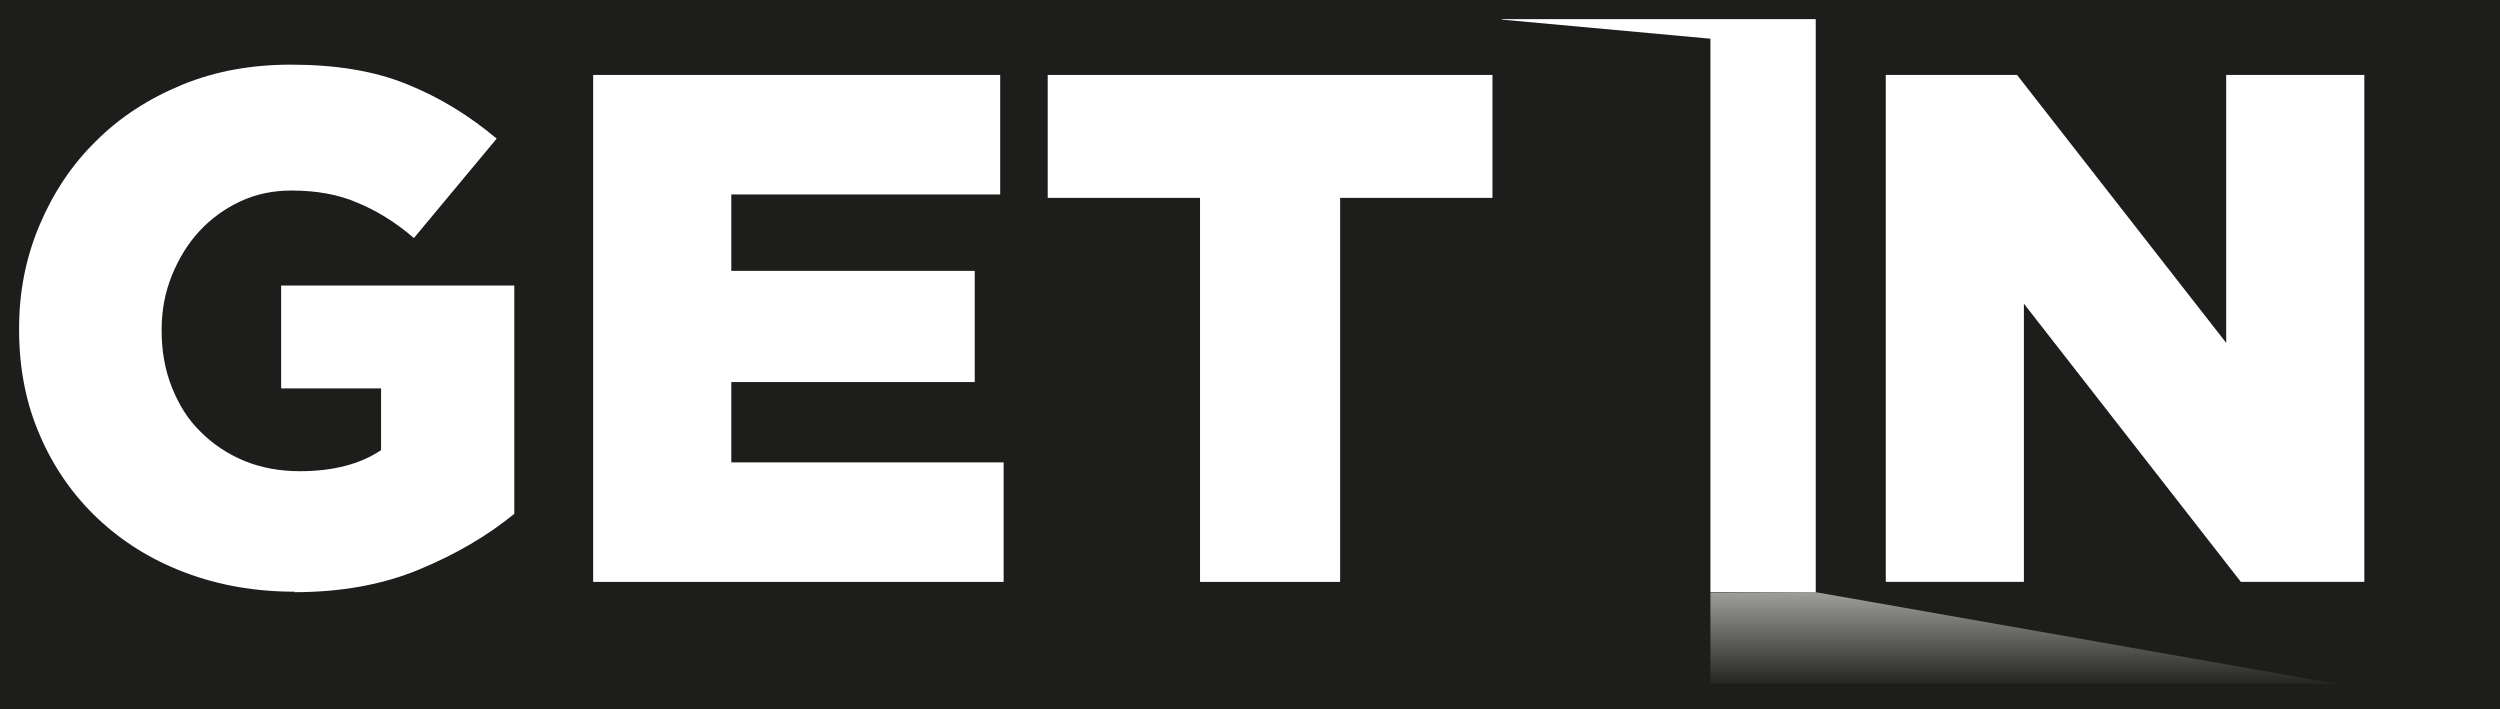
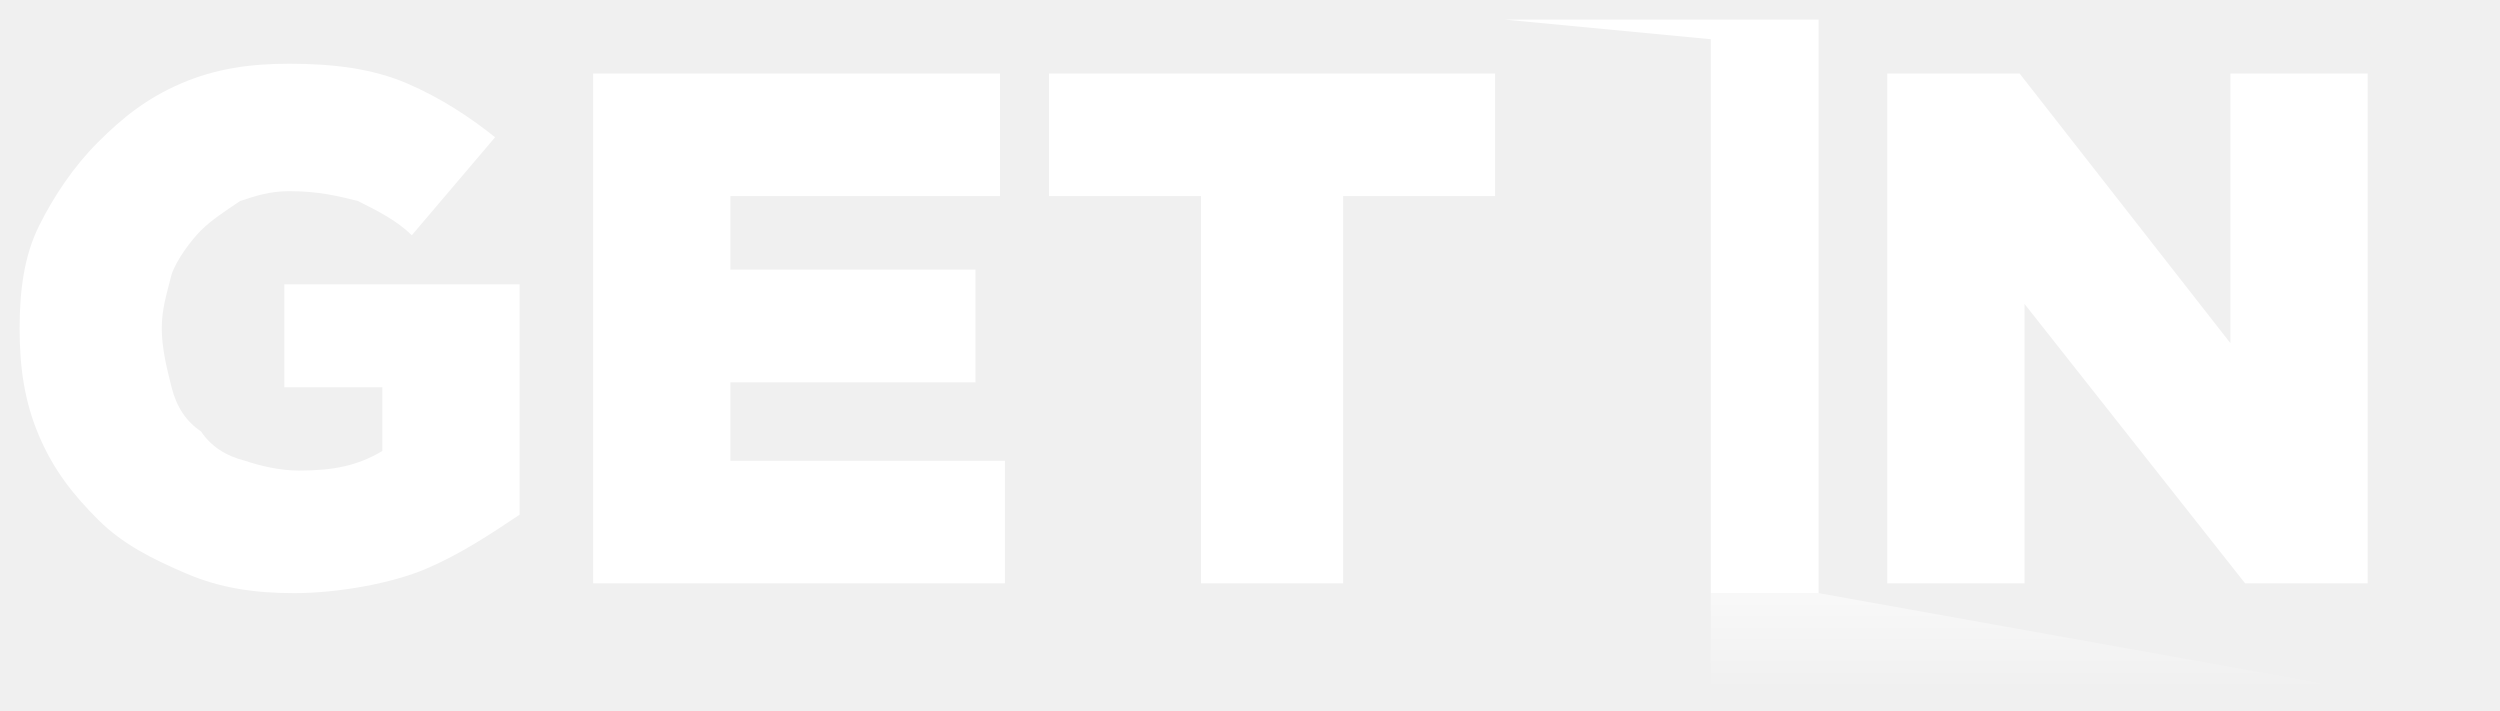
- <svg xmlns="http://www.w3.org/2000/svg" id="Calque_1" viewBox="0 0 51.04 14.47">
-   <defs>
-     <style>.cls-1{fill:none;}.cls-2{fill:#fff;}.cls-3{fill:#1d1d1b;}.cls-4{fill:url(#Dégradé_sans_nom_8);}</style>
-     <linearGradient id="Dégradé_sans_nom_8" x1="41.31" y1="10.61" x2="41.31" y2="14.07" gradientTransform="matrix(1, 0, 0, 1, 0, 0)" gradientUnits="userSpaceOnUse">
-       <stop offset="0" stop-color="#fff" />
-       <stop offset="1" stop-color="#fff" stop-opacity="0" />
+ <svg xmlns="http://www.w3.org/2000/svg" version="1.1" id="Calque_1" x="0px" y="0px" viewBox="0 0 51 14.5" style="enable-background:new 0 0 51 14.5;" xml:space="preserve">
+   <style type="text/css">
+ 	.st0{fill:none;}
+ 	.st1{fill:#FFFFFF;}
+ 	.st2{fill:url(#SVGID_1_);}
+ </style>
+   <g>
+     <polygon class="st0" points="34.9,12.1 37.1,12.1 37.1,12.1 34.9,12.1  " />
+     <polygon class="st0" points="34.9,14 47.7,14 47.7,14  " />
+     <polygon class="st0" points="37.1,12.1 37.1,12.1 47.7,14 47.7,14 47.7,12.1  " />
+     <polygon class="st1" points="34.9,12.1 37.1,12.1 37.1,0.4 30.7,0.4 30.7,0.4 34.9,0.8  " />
+     <linearGradient id="SVGID_1_" gradientUnits="userSpaceOnUse" x1="41.31" y1="3.28" x2="41.31" y2="-0.18" gradientTransform="matrix(1 0 0 -1 0 13.8898)">
+       <stop offset="0" style="stop-color:#FFFFFF" />
+       <stop offset="1" style="stop-color:#FFFFFF;stop-opacity:0" />
    </linearGradient>
-   </defs>
-   <rect class="cls-3" x="-.23" y="-.27" width="51.28" height="14.81" />
-   <g>
-     <polygon class="cls-1" points="34.92 12.1 37.07 12.09 37.07 12.09 34.92 12.09 34.92 12.1" />
-     <rect class="cls-1" x="34.92" y="13.96" width="12.78" height="0" />
-     <polygon class="cls-1" points="37.07 12.09 37.07 12.09 47.7 13.96 47.7 13.96 47.7 12.09 37.07 12.09" />
-     <polygon class="cls-2" points="34.92 12.09 37.07 12.09 37.07 .39 30.66 .39 30.66 .4 34.92 .79 34.92 12.09" />
-     <polygon class="cls-4" points="34.92 12.1 34.92 13.96 47.7 13.96 47.7 13.96 37.07 12.09 37.07 12.09 34.92 12.1" />
-     <polygon points="34.92 13.96 34.92 13.96 34.91 13.96 34.92 13.96" />
+     <polygon class="st2" points="34.9,12.1 34.9,14 47.7,14 47.7,14 37.1,12.1 37.1,12.1  " />
+     <polygon points="34.9,14 34.9,14 34.9,14  " />
  </g>
  <g>
-     <path class="cls-2" d="M6.02,12.08c-.81,0-1.55-.13-2.24-.39-.69-.26-1.28-.63-1.78-1.1-.5-.47-.9-1.04-1.18-1.69-.29-.66-.43-1.38-.43-2.17v-.03c0-.75,.14-1.45,.42-2.11,.28-.66,.66-1.23,1.15-1.71,.49-.49,1.08-.87,1.76-1.15,.68-.28,1.42-.41,2.22-.41,.92,0,1.71,.13,2.37,.4,.67,.27,1.27,.64,1.83,1.11l-1.69,2.03c-.37-.32-.76-.56-1.15-.72-.39-.17-.84-.25-1.35-.25-.37,0-.72,.07-1.04,.22-.32,.15-.6,.35-.84,.61-.24,.26-.42,.56-.56,.9-.14,.35-.21,.71-.21,1.11v.03c0,.41,.07,.8,.21,1.15,.14,.35,.33,.66,.59,.91,.25,.25,.55,.45,.89,.59,.34,.14,.72,.21,1.13,.21,.67,0,1.23-.14,1.66-.43v-1.26h-2.04v-2.1h4.76v4.66c-.55,.45-1.2,.83-1.95,1.14-.75,.31-1.6,.46-2.54,.46" />
-     <polygon class="cls-2" points="12.11 1.53 20.42 1.53 20.42 3.97 14.93 3.97 14.93 5.53 19.9 5.53 19.9 7.8 14.93 7.8 14.93 9.44 20.49 9.44 20.49 11.88 12.11 11.88 12.11 1.53" />
-     <polygon class="cls-2" points="24.5 4.04 21.39 4.04 21.39 1.53 30.47 1.53 30.47 4.04 27.36 4.04 27.36 11.88 24.5 11.88 24.5 4.04" />
-     <polygon class="cls-2" points="38.5 1.53 41.18 1.53 45.45 7 45.45 1.53 48.27 1.53 48.27 11.88 45.75 11.88 41.32 6.2 41.32 11.88 38.5 11.88 38.5 1.53" />
+     <path class="st1" d="M6,12.1c-0.8,0-1.5-0.1-2.2-0.4S2.5,11.1,2,10.6s-0.9-1-1.2-1.7C0.5,8.2,0.4,7.5,0.4,6.7v0   c0-0.8,0.1-1.5,0.4-2.1S1.5,3.4,2,2.9C2.5,2.4,3,2,3.7,1.7s1.4-0.4,2.2-0.4c0.9,0,1.7,0.1,2.4,0.4C9,2,9.6,2.4,10.1,2.8l-1.7,2   C8.1,4.5,7.7,4.3,7.3,4.1C6.9,4,6.5,3.9,5.9,3.9c-0.4,0-0.7,0.1-1,0.2C4.6,4.3,4.3,4.5,4.1,4.7S3.6,5.3,3.5,5.6   C3.4,6,3.3,6.3,3.3,6.7v0c0,0.4,0.1,0.8,0.2,1.2c0.1,0.4,0.3,0.7,0.6,0.9C4.3,9.1,4.6,9.3,5,9.4c0.3,0.1,0.7,0.2,1.1,0.2   c0.7,0,1.2-0.1,1.7-0.4V7.9h-2V5.8h4.8v4.7c-0.6,0.4-1.2,0.8-1.9,1.1S6.9,12.1,6,12.1" />
+     <polygon class="st1" points="12.1,1.5 20.4,1.5 20.4,4 14.9,4 14.9,5.5 19.9,5.5 19.9,7.8 14.9,7.8 14.9,9.4 20.5,9.4 20.5,11.9    12.1,11.9  " />
+     <polygon class="st1" points="24.5,4 21.4,4 21.4,1.5 30.5,1.5 30.5,4 27.4,4 27.4,11.9 24.5,11.9  " />
+     <polygon class="st1" points="38.5,1.5 41.2,1.5 45.5,7 45.5,1.5 48.3,1.5 48.3,11.9 45.8,11.9 41.3,6.2 41.3,11.9 38.5,11.9  " />
  </g>
</svg>
